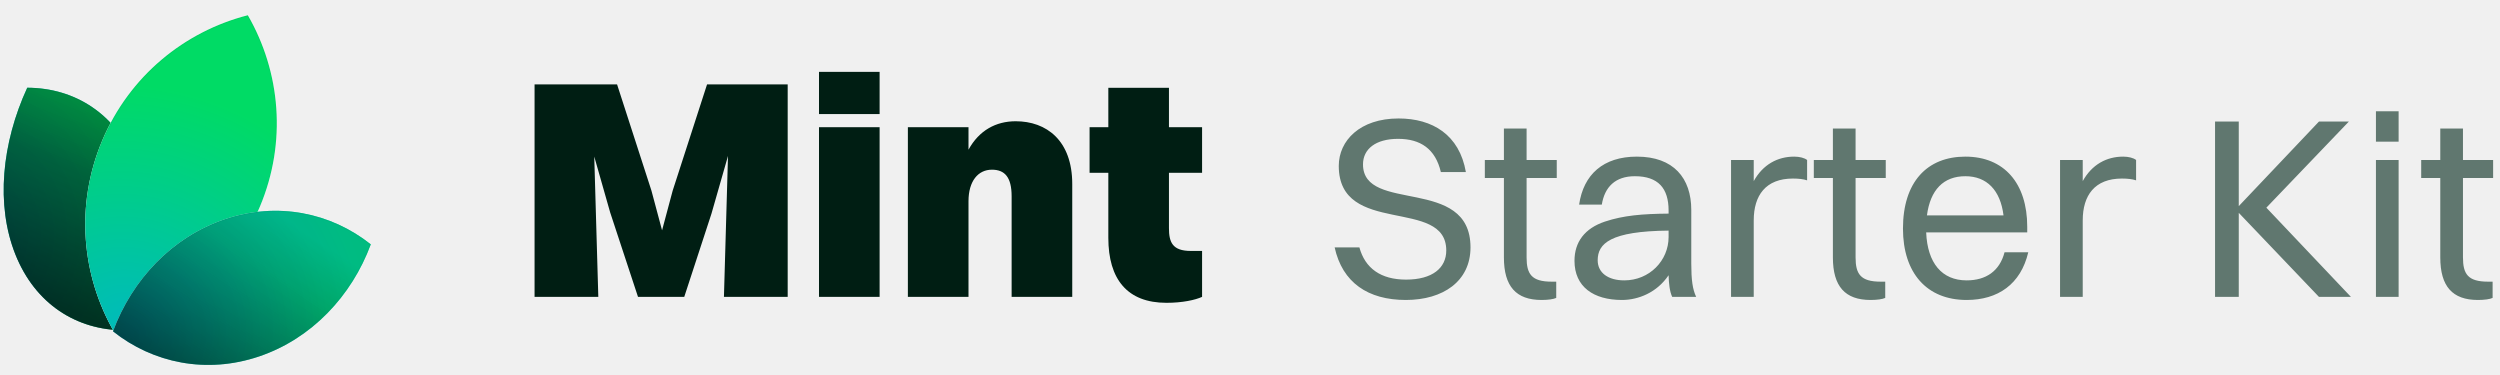
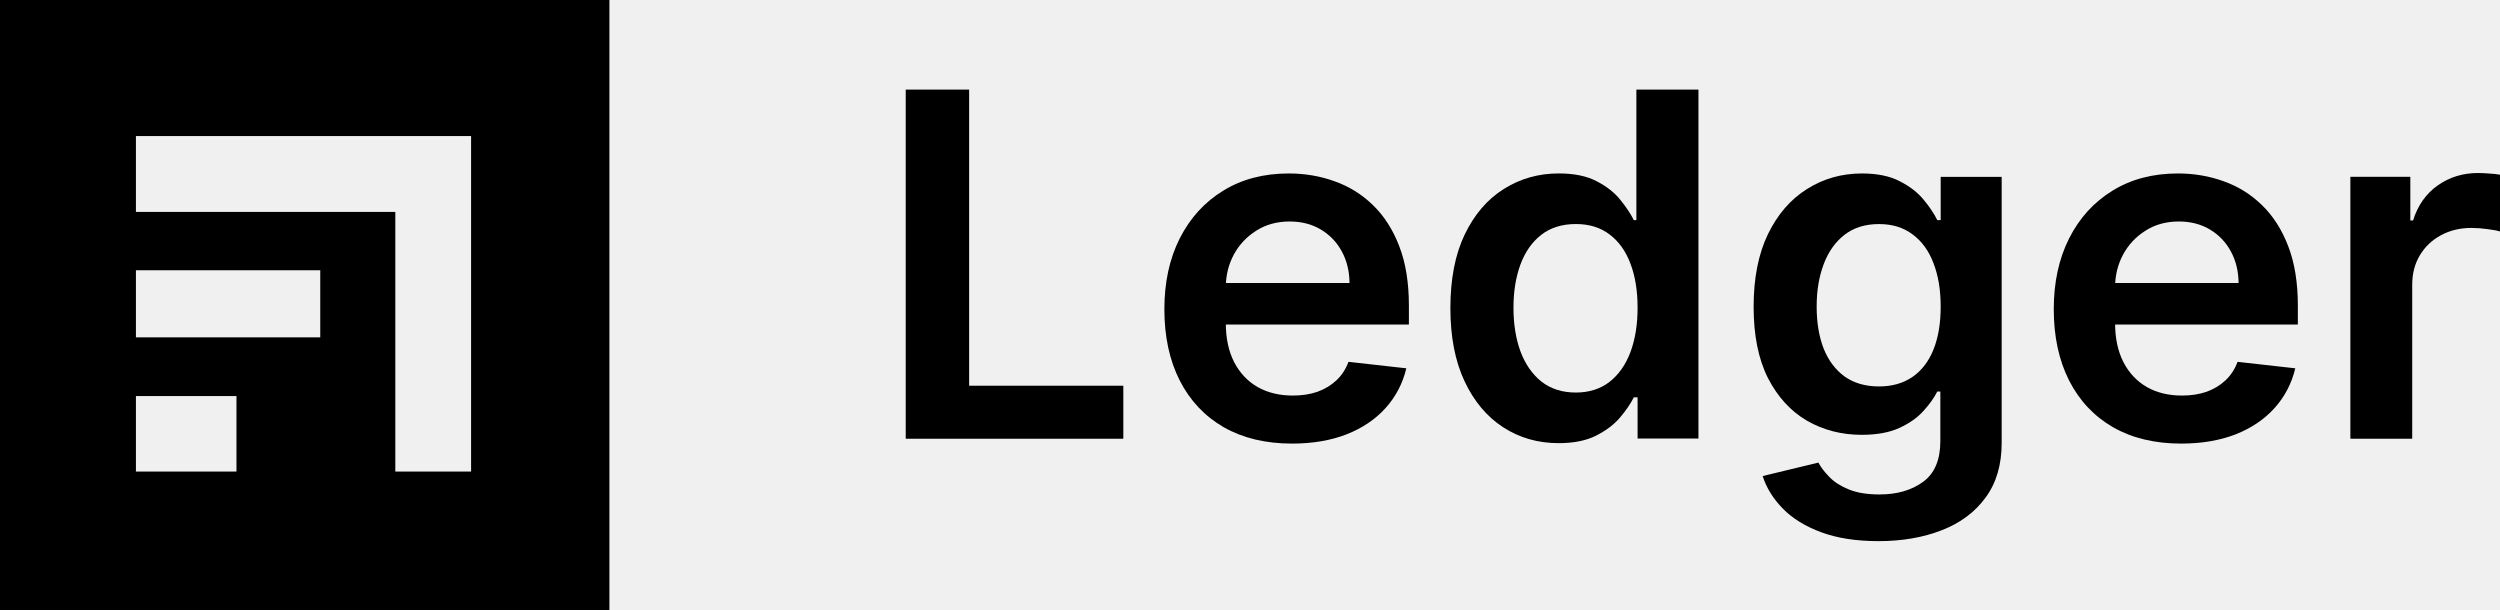
- <svg xmlns="http://www.w3.org/2000/svg" width="160" height="24" viewBox="0 0 160 24" fill="none">
-   <path d="M7.953 21.139C4.896 21.13 2.255 19.458 0.987 16.29C-0.28 13.121 0.109 9.163 1.744 5.615C4.801 5.624 7.442 7.296 8.71 10.465C9.977 13.633 9.588 17.591 7.953 21.139Z" fill="white" />
-   <path d="M7.953 21.139C4.896 21.13 2.255 19.458 0.987 16.29C-0.28 13.121 0.109 9.163 1.744 5.615C4.801 5.624 7.442 7.296 8.71 10.465C9.977 13.633 9.588 17.591 7.953 21.139Z" fill="url(#paint0_radial_115_86)" />
-   <path d="M7.953 21.139C4.896 21.13 2.255 19.458 0.987 16.29C-0.28 13.121 0.109 9.163 1.744 5.615C4.801 5.624 7.442 7.296 8.71 10.465C9.977 13.633 9.588 17.591 7.953 21.139Z" fill="black" fill-opacity="0.5" style="mix-blend-mode:hard-light" />
-   <path d="M7.953 21.139C4.896 21.13 2.255 19.458 0.987 16.29C-0.28 13.121 0.109 9.163 1.744 5.615C4.801 5.624 7.442 7.296 8.71 10.465C9.977 13.633 9.588 17.591 7.953 21.139Z" fill="url(#paint1_linear_115_86)" fill-opacity="0.5" style="mix-blend-mode:hard-light" />
-   <path d="M7.935 21.111C4.897 21.096 2.274 19.431 1.013 16.279C-0.248 13.124 0.136 9.182 1.762 5.643C4.8 5.659 7.423 7.324 8.684 10.476C9.945 13.63 9.561 17.572 7.935 21.111Z" stroke="url(#paint2_linear_115_86)" stroke-opacity="0.05" stroke-width="0.056" />
-   <path d="M7.31 21.257C11.354 20.221 14.884 17.375 16.628 13.236C18.373 9.097 17.945 4.587 15.86 0.976C11.816 2.012 8.287 4.858 6.542 8.998C4.797 13.137 5.225 17.646 7.31 21.257Z" fill="white" />
-   <path d="M7.31 21.257C11.354 20.221 14.884 17.375 16.628 13.236C18.373 9.097 17.945 4.587 15.86 0.976C11.816 2.012 8.287 4.858 6.542 8.998C4.797 13.137 5.225 17.646 7.31 21.257Z" fill="url(#paint3_radial_115_86)" />
-   <path d="M16.602 13.225C14.864 17.349 11.351 20.187 7.324 21.225C5.253 17.624 4.829 13.132 6.568 9.009C8.306 4.885 11.819 2.047 15.846 1.009C17.918 4.61 18.341 9.101 16.602 13.225Z" stroke="url(#paint4_linear_115_86)" stroke-opacity="0.05" stroke-width="0.056" />
-   <path d="M7.234 21.207C9.789 23.237 13.21 23.951 16.577 22.814C19.944 21.677 22.506 18.945 23.73 15.638C21.175 13.608 17.754 12.894 14.387 14.031C11.02 15.168 8.458 17.901 7.234 21.207Z" fill="white" />
-   <path d="M7.234 21.207C9.789 23.237 13.21 23.951 16.577 22.814C19.944 21.677 22.506 18.945 23.73 15.638C21.175 13.608 17.754 12.894 14.387 14.031C11.02 15.168 8.458 17.901 7.234 21.207Z" fill="url(#paint5_radial_115_86)" />
-   <path d="M7.234 21.207C9.789 23.237 13.21 23.951 16.577 22.814C19.944 21.677 22.506 18.945 23.73 15.638C21.175 13.608 17.754 12.894 14.387 14.031C11.02 15.168 8.458 17.901 7.234 21.207Z" fill="black" fill-opacity="0.2" style="mix-blend-mode:hard-light" />
-   <path d="M7.234 21.207C9.789 23.237 13.21 23.951 16.577 22.814C19.944 21.677 22.506 18.945 23.73 15.638C21.175 13.608 17.754 12.894 14.387 14.031C11.02 15.168 8.458 17.901 7.234 21.207Z" fill="url(#paint6_linear_115_86)" fill-opacity="0.5" style="mix-blend-mode:hard-light" />
-   <path d="M16.568 22.787C13.218 23.918 9.814 23.212 7.267 21.198C8.492 17.907 11.044 15.189 14.396 14.058C17.747 12.927 21.15 13.633 23.697 15.648C22.472 18.938 19.92 21.656 16.568 22.787Z" stroke="url(#paint7_linear_115_86)" stroke-opacity="0.05" stroke-width="0.056" />
-   <path d="M34.212 19V5.4H39.492L41.692 12.2L42.372 14.74L43.052 12.2L45.252 5.4H50.412V19H46.332L46.592 9.98L45.532 13.68L43.792 19H40.832L39.052 13.6L38.032 10.02L38.292 19H34.212ZM52.416 7.3V4.6H56.295V7.3H52.416ZM52.416 19V8.14H56.295V19H52.416ZM58.104 19V8.14H61.984V9.58C62.664 8.34 63.744 7.76 65.004 7.76C66.964 7.76 68.624 8.98 68.624 11.78V19H64.744V12.56C64.744 11.34 64.304 10.86 63.484 10.86C62.604 10.86 61.984 11.58 61.984 12.88V19H58.104ZM70.933 15.22V11.06H69.733V8.14H70.933V5.62H74.813V8.14H76.933V11.06H74.813V14.6C74.813 15.5 75.033 16.06 76.213 16.06H76.933V19C76.493 19.2 75.673 19.38 74.653 19.38C72.153 19.38 70.933 17.88 70.933 15.22Z" fill="#001E13" />
-   <path d="M87.232 10.519C87.232 13.687 94.112 11.229 94.112 15.832C94.112 17.994 92.364 19.198 89.971 19.198C87.562 19.198 85.912 18.093 85.417 15.832H87.001C87.364 17.169 88.371 17.895 89.987 17.895C91.671 17.895 92.561 17.152 92.561 16.03C92.561 12.598 85.681 15.155 85.681 10.618C85.681 9.001 87.034 7.582 89.509 7.582C91.671 7.582 93.403 8.621 93.816 11.014H92.215C91.868 9.529 90.912 8.886 89.476 8.886C88.057 8.886 87.232 9.529 87.232 10.519ZM96.25 16.476V11.393H95.029V10.239H96.25V8.226H97.702V10.239H99.632V11.393H97.702V16.476C97.702 17.532 98.015 18.026 99.302 18.026H99.599V19.066C99.434 19.148 99.071 19.198 98.659 19.198C97.025 19.198 96.25 18.323 96.25 16.476ZM102.516 13.093H101.064C101.345 11.162 102.615 10.024 104.76 10.024C107.103 10.024 108.242 11.393 108.242 13.44V16.888C108.242 17.895 108.324 18.521 108.555 19H107.021C106.856 18.654 106.806 18.142 106.79 17.614C106.047 18.72 104.859 19.198 103.803 19.198C101.988 19.198 100.767 18.357 100.767 16.69C100.767 15.486 101.427 14.611 102.714 14.182C103.902 13.786 105.107 13.687 106.79 13.671V13.473C106.79 12.053 106.13 11.278 104.628 11.278C103.374 11.278 102.698 11.971 102.516 13.093ZM102.252 16.657C102.252 17.465 102.929 17.944 103.952 17.944C105.569 17.944 106.79 16.674 106.79 15.172V14.759C103.061 14.793 102.252 15.585 102.252 16.657ZM110.787 19V10.239H112.239V11.591C112.833 10.519 113.774 10.024 114.83 10.024C115.176 10.024 115.49 10.107 115.655 10.239V11.542C115.407 11.46 115.094 11.427 114.747 11.427C112.998 11.427 112.239 12.515 112.239 14.1V19H110.787ZM117.305 16.476V11.393H116.084V10.239H117.305V8.226H118.757V10.239H120.688V11.393H118.757V16.476C118.757 17.532 119.071 18.026 120.358 18.026H120.655V19.066C120.49 19.148 120.127 19.198 119.714 19.198C118.081 19.198 117.305 18.323 117.305 16.476ZM129.809 16.145C129.33 18.192 127.862 19.198 125.865 19.198C123.324 19.198 121.79 17.482 121.79 14.627C121.79 11.658 123.324 10.024 125.783 10.024C128.258 10.024 129.743 11.723 129.743 14.512V14.875H123.275C123.357 16.838 124.281 17.944 125.865 17.944C127.103 17.944 127.977 17.35 128.291 16.145H129.809ZM125.783 11.278C124.38 11.278 123.539 12.152 123.324 13.786H128.225C128.027 12.169 127.152 11.278 125.783 11.278ZM131.843 19V10.239H133.295V11.591C133.889 10.519 134.829 10.024 135.885 10.024C136.232 10.024 136.545 10.107 136.71 10.239V11.542C136.463 11.46 136.149 11.427 135.803 11.427C134.054 11.427 133.295 12.515 133.295 14.1V19H131.843ZM141.763 19V7.78H143.281V13.192L148.413 7.78H150.327L145.047 13.291L150.459 19H148.413L143.281 13.621V19H141.763ZM152.06 9.067V7.12H153.512V9.067H152.06ZM152.06 19V10.239H153.512V19H152.06ZM156.178 16.476V11.393H154.957V10.239H156.178V8.226H157.63V10.239H159.56V11.393H157.63V16.476C157.63 17.532 157.943 18.026 159.23 18.026H159.527V19.066C159.362 19.148 158.999 19.198 158.587 19.198C156.953 19.198 156.178 18.323 156.178 16.476Z" fill="#002719" fill-opacity="0.6" />
-   <defs>
-     <radialGradient id="paint0_radial_115_86" cx="0" cy="0" r="1" gradientUnits="userSpaceOnUse" gradientTransform="translate(-3.00503 15.023) rotate(-10.029) scale(17.9572 17.784)">
-       <stop stop-color="#00B0BB" />
-       <stop offset="1" stop-color="#00DB65" />
-     </radialGradient>
-     <linearGradient id="paint1_linear_115_86" x1="7.39" y1="4.813" x2="1.63" y2="18.689" gradientUnits="userSpaceOnUse">
-       <stop stop-color="#18E299" />
-       <stop offset="1" />
-     </linearGradient>
-     <linearGradient id="paint2_linear_115_86" x1="7.948" y1="8.016" x2="1.761" y2="18.746" gradientUnits="userSpaceOnUse">
-       <stop />
-       <stop offset="1" stop-opacity="0" />
-     </linearGradient>
-     <radialGradient id="paint3_radial_115_86" cx="0" cy="0" r="1" gradientUnits="userSpaceOnUse" gradientTransform="translate(8.11404 20.8822) rotate(-75.7542) scale(21.6246 23.7772)">
-       <stop stop-color="#00BBBB" />
-       <stop offset="0.713" stop-color="#00DB65" />
-     </radialGradient>
-     <linearGradient id="paint4_linear_115_86" x1="7.602" y1="5.871" x2="15.556" y2="16.372" gradientUnits="userSpaceOnUse">
-       <stop />
-       <stop offset="1" stop-opacity="0" />
-     </linearGradient>
-     <radialGradient id="paint5_radial_115_86" cx="0" cy="0" r="1" gradientUnits="userSpaceOnUse" gradientTransform="translate(7.84537 21.5181) rotate(-20.3525) scale(18.5603 17.32)">
-       <stop stop-color="#00B0BB" />
-       <stop offset="1" stop-color="#00DB65" />
-     </radialGradient>
-     <linearGradient id="paint6_linear_115_86" x1="16.808" y1="13.007" x2="10.041" y2="22.994" gradientUnits="userSpaceOnUse">
-       <stop stop-color="#00B1BC" />
-       <stop offset="1" />
-     </linearGradient>
-     <linearGradient id="paint7_linear_115_86" x1="16.808" y1="13.007" x2="14.169" y2="23.841" gradientUnits="userSpaceOnUse">
-       <stop />
-       <stop offset="1" stop-opacity="0" />
-     </linearGradient>
-   </defs>
+ <svg xmlns="http://www.w3.org/2000/svg" width="5664" height="1382" viewBox="0 0 5664 1382" fill="none">
+   <path fill-rule="evenodd" clip-rule="evenodd" d="M1380.66 0H0V1382H1380.66V0ZM307.944 480.1V308.251H1067.31V1068.35H895.626V480.1H307.944ZM307.944 612.292H725.594V764.312H307.944V612.292ZM307.944 897.329H535.753V1068.35H307.944V897.329Z" fill="black" />
+   <path d="M2052 994V203H2195.68V873.881H2545V994H2052Z" fill="black" />
+   <path d="M2927.21 1005C2867.51 1005 2815.95 992.654 2772.52 967.954C2729.37 943.003 2696.15 907.759 2672.89 862.224C2649.63 816.437 2638 762.541 2638 700.544C2638 639.573 2649.63 586.067 2672.89 540.019C2696.41 493.714 2729.24 457.699 2771.36 431.974C2813.49 405.991 2862.98 393 2919.85 393C2956.55 393 2991.18 398.917 3023.74 410.75C3056.57 422.327 3085.52 440.334 3110.59 464.773C3135.92 489.212 3155.82 520.339 3170.29 558.155C3184.77 595.713 3192 640.478 3192 692.442V735.27H2703.91V641.117H3057.48C3057.22 614.363 3051.4 590.569 3040.03 569.731C3028.66 548.637 3012.76 532.044 2992.34 519.953C2972.18 507.863 2948.66 501.817 2921.78 501.817C2893.1 501.817 2867.9 508.763 2846.18 522.654C2824.47 536.289 2807.54 554.296 2795.4 576.677C2783.51 598.801 2777.44 623.111 2777.18 649.607V731.801C2777.18 766.269 2783.51 795.852 2796.17 820.552C2808.84 844.986 2826.54 863.768 2849.29 876.89C2872.03 889.753 2898.65 896.181 2929.15 896.181C2949.57 896.181 2968.05 893.352 2984.59 887.692C3001.13 881.774 3015.47 873.155 3027.62 861.836C3039.77 850.517 3048.94 836.497 3055.15 819.777L3186.19 834.443C3177.91 868.911 3162.15 899.011 3138.89 924.738C3115.88 950.206 3086.43 970.015 3050.49 984.164C3014.57 998.055 2973.47 1005 2927.21 1005Z" fill="black" />
+   <path d="M3531.17 1004C3484.43 1004 3442.61 992.03 3405.68 968.097C3368.75 944.163 3339.58 909.424 3318.14 863.871C3296.71 818.318 3286 762.993 3286 697.882C3286 632.003 3296.84 576.413 3318.53 531.12C3340.48 485.569 3370.05 451.213 3407.23 428.051C3444.41 404.632 3485.85 392.923 3531.56 392.923C3566.42 392.923 3595.08 398.842 3617.54 410.68C3640.01 422.261 3657.83 436.287 3671 452.757C3684.17 468.97 3694.36 484.282 3701.59 498.694H3707.4V203H3848V993.575H3710.12V900.155H3701.59C3694.36 914.568 3683.91 929.88 3670.22 946.096C3656.54 962.047 3638.46 975.691 3615.99 987.015C3593.53 998.338 3565.26 1004 3531.17 1004ZM3570.29 889.349C3599.98 889.349 3625.29 881.373 3646.21 865.415C3667.12 849.199 3683 826.681 3693.85 797.862C3704.69 769.036 3710.12 735.453 3710.12 697.107C3710.12 658.767 3704.69 625.436 3693.85 597.129C3683.26 568.821 3667.51 546.817 3646.6 531.12C3625.93 515.421 3600.5 507.572 3570.29 507.572C3539.05 507.572 3512.97 515.678 3492.05 531.891C3471.14 548.104 3455.39 570.494 3444.8 599.06C3434.21 627.627 3428.92 660.312 3428.92 697.107C3428.92 734.167 3434.21 767.239 3444.8 796.317C3455.65 825.143 3471.52 847.913 3492.44 864.647C3513.61 881.115 3539.56 889.349 3570.29 889.349Z" fill="black" />
+   <path d="M4255.93 1226C4205.62 1226 4162.4 1219.31 4126.27 1205.93C4090.14 1192.55 4061.12 1174.67 4039.18 1152.27C4017.25 1129.88 4002.02 1105.31 3993.51 1078.55L4119.69 1048.05C4125.37 1058.6 4133.63 1069.41 4144.46 1080.47C4155.3 1091.8 4169.88 1101.19 4188.2 1108.65C4206.78 1116.38 4230.13 1120.23 4258.26 1120.23C4297.99 1120.23 4330.89 1110.71 4356.95 1091.67C4383.02 1072.63 4396.05 1041.88 4396.05 999.416V887.09H4389.08C4381.85 901.496 4371.28 916.296 4357.34 931.478C4343.67 946.659 4325.48 959.397 4302.77 969.693C4280.32 979.988 4252.07 985.133 4218 985.133C4172.33 985.133 4130.92 974.456 4093.76 953.096C4056.86 931.478 4027.44 899.312 4005.51 856.591C3983.84 813.62 3973 759.835 3973 695.244C3973 630.137 3983.84 575.195 4005.51 530.418C4027.44 485.384 4056.99 451.287 4094.15 428.127C4131.3 404.709 4172.72 393 4218.39 393C4253.22 393 4281.87 398.919 4304.31 410.756C4327.03 422.337 4345.08 436.362 4358.5 452.831C4371.92 469.044 4382.11 484.355 4389.08 498.766H4396.82V400.721H4535V1003.27C4535 1052.94 4522.87 1094.25 4498.62 1127.18C4474.36 1160.38 4441.21 1185.08 4399.15 1201.3C4357.08 1217.77 4309.35 1226 4255.93 1226ZM4257.09 875.509C4286.77 875.509 4312.06 868.302 4332.96 853.89C4353.86 839.478 4369.73 818.764 4380.56 791.742C4391.41 764.721 4396.82 732.296 4396.82 694.469C4396.82 657.158 4391.41 624.475 4380.56 596.425C4369.99 568.376 4354.25 546.63 4333.34 531.191C4312.7 515.493 4287.29 507.644 4257.09 507.644C4225.88 507.644 4199.81 515.75 4178.91 531.962C4158.01 548.174 4142.27 570.434 4131.69 598.741C4121.11 626.789 4115.82 658.703 4115.82 694.469C4115.82 730.758 4121.11 762.536 4131.69 789.817C4142.53 816.831 4158.4 837.94 4179.3 853.121C4200.46 868.044 4226.39 875.509 4257.09 875.509Z" fill="black" />
+   <path d="M4941.69 1005C4882.1 1005 4830.63 992.654 4787.28 967.954C4744.2 943.003 4711.05 907.759 4687.83 862.224C4664.61 816.437 4653 762.541 4653 700.544C4653 639.573 4664.61 586.067 4687.83 540.019C4711.3 493.714 4744.07 457.699 4786.12 431.974C4828.17 405.991 4877.58 393 4934.34 393C4970.97 393 5005.54 398.917 5038.05 410.75C5070.82 422.327 5099.71 440.334 5124.74 464.773C5150.02 489.212 5169.88 520.339 5184.33 558.155C5198.78 595.713 5206 640.478 5206 692.442V735.27H4718.79V641.117H5071.72C5071.46 614.363 5065.65 590.569 5054.3 569.731C5042.95 548.637 5027.08 532.044 5006.7 519.953C4986.58 507.863 4963.1 501.817 4936.28 501.817C4907.64 501.817 4882.48 508.763 4860.81 522.654C4839.14 536.289 4822.24 554.296 4810.12 576.677C4798.25 598.801 4792.19 623.111 4791.93 649.607V731.801C4791.93 766.269 4798.24 795.852 4810.89 820.552C4823.53 844.986 4841.2 863.768 4863.9 876.89C4886.61 889.753 4913.18 896.181 4943.63 896.181C4964 896.181 4982.45 893.352 4998.97 887.692C5015.47 881.774 5029.79 873.155 5041.92 861.836C5054.04 850.517 5063.21 836.497 5069.4 819.777L5200.2 834.443C5191.94 868.911 5176.21 899.011 5152.99 924.738C5130.02 950.206 5100.62 970.015 5064.75 984.164C5028.89 998.055 4987.87 1005 4941.69 1005Z" fill="black" />
+   <path d="M5325 994V400.501H5460.83V499.417H5467.01C5477.88 465.157 5496.43 438.753 5522.71 420.207C5549.34 401.402 5579.64 392 5613.67 392C5621.41 392 5630.04 392.386 5639.61 393.159C5649.4 393.674 5657.55 394.576 5664 395.864V524.532C5658.02 522.472 5648.65 520.669 5635.74 519.123C5623.11 517.32 5610.81 516.419 5598.99 516.419C5573.45 516.419 5550.5 521.957 5530.12 533.033C5509.94 543.852 5494.12 558.922 5482.5 578.242C5470.89 597.561 5465.11 619.841 5465.11 645.085V994H5325Z" fill="black" />
</svg>
